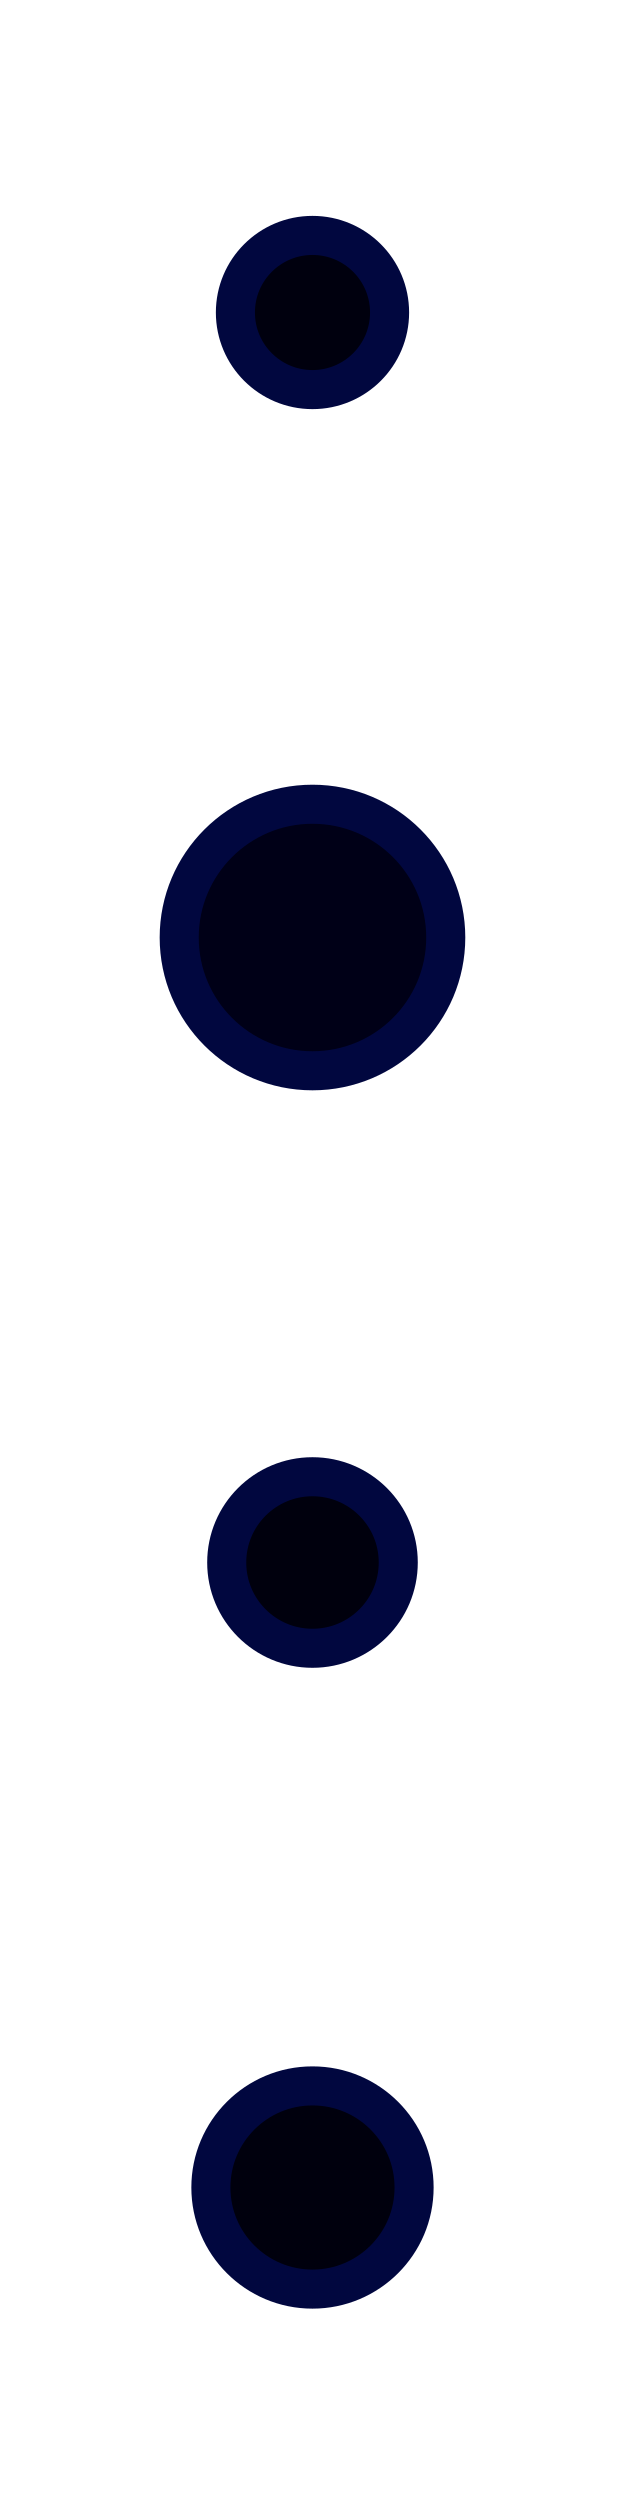
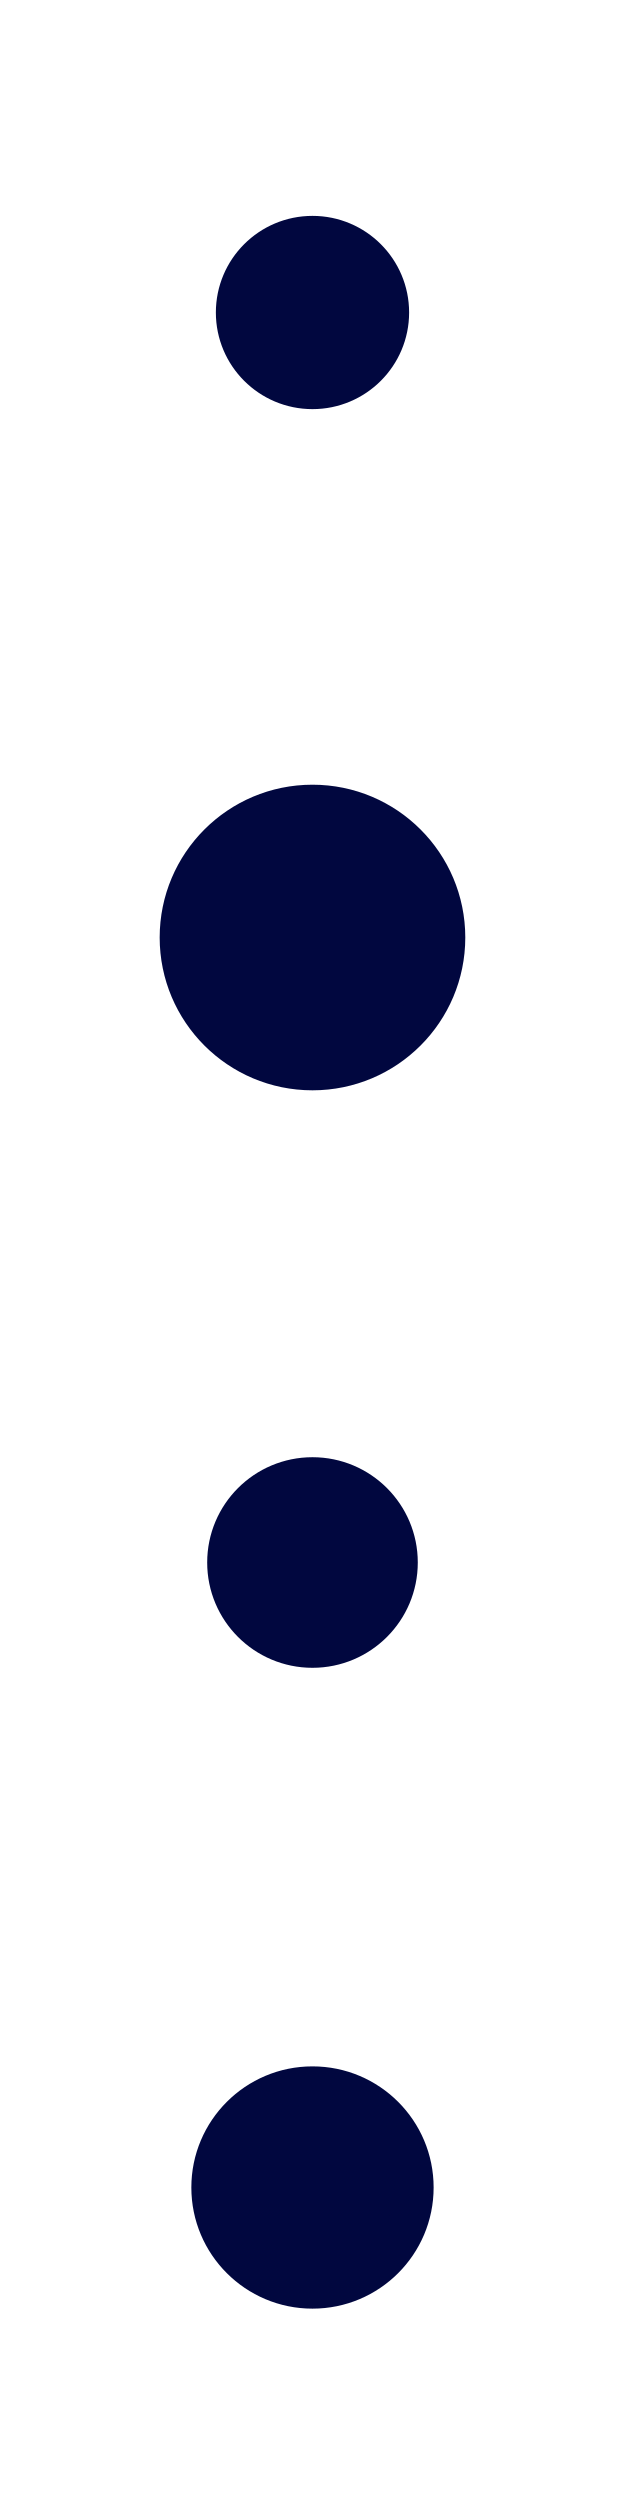
<svg xmlns="http://www.w3.org/2000/svg" xmlns:xlink="http://www.w3.org/1999/xlink" id="svg2" version="1.1" width="16" height="64">
  <defs id="defs6">
    <linearGradient y2="48" x2="64" y1="31.882" x1="64" gradientUnits="userSpaceOnUse" id="linearGradient3615" xlink:href="#linearGradient3617" />
    <linearGradient y2="48" x2="64" y1="39.058" x1="64" gradientUnits="userSpaceOnUse" id="linearGradient3743" xlink:href="#linearGradient3718" />
    <linearGradient y2="48" x2="64" y1="39.058" x1="64" gradientUnits="userSpaceOnUse" id="linearGradient3738" xlink:href="#linearGradient3718" />
    <linearGradient y2="48" x2="64" y1="39.058" x1="64" gradientUnits="userSpaceOnUse" id="linearGradient3733" xlink:href="#linearGradient3718" />
    <linearGradient y2="48" x2="64" y1="39.058" x1="64" gradientUnits="userSpaceOnUse" id="linearGradient3728" xlink:href="#linearGradient3718" />
    <linearGradient gradientUnits="userSpaceOnUse" y2="48" x2="64" y1="31.882" x1="64" id="linearGradient3724" xlink:href="#linearGradient3605" />
    <linearGradient id="linearGradient3706">
      <stop id="stop3708" offset="0" style="stop-color:#9aa3dc;stop-opacity:1;" />
      <stop id="stop3710" offset="1" style="stop-color:#9aa3dc;stop-opacity:0;" />
    </linearGradient>
    <linearGradient id="linearGradient3718">
      <stop id="stop3720" offset="0" style="stop-color:#545c9d;stop-opacity:1;" />
      <stop style="stop-color:#545c9d;stop-opacity:0.498;" offset="0.5" id="stop3603" />
      <stop id="stop3722" offset="1" style="stop-color:#545c9d;stop-opacity:0;" />
    </linearGradient>
    <linearGradient id="linearGradient3605">
      <stop style="stop-color:#545c9d;stop-opacity:1;" offset="0" id="stop3607" />
      <stop style="stop-color:#545c9d;stop-opacity:0.247;" offset="0.591" id="stop3613" />
      <stop style="stop-color:#545c9d;stop-opacity:0;" offset="1" id="stop3611" />
    </linearGradient>
    <linearGradient id="linearGradient3617">
      <stop id="stop3619" offset="0" style="stop-color:#545c9d;stop-opacity:1;" />
      <stop id="stop3621" offset="0.521" style="stop-color:#545c9d;stop-opacity:0.247;" />
      <stop id="stop3623" offset="1" style="stop-color:#545c9d;stop-opacity:0;" />
    </linearGradient>
  </defs>
-   <path style="color:#000000;fill:#00000d;fill-opacity:1;fill-rule:nonzero;stroke:#01073f;stroke-width:1.733;stroke-miterlimit:4;stroke-opacity:1;stroke-dasharray:none;marker:none;visibility:visible;display:inline;overflow:visible;enable-background:accumulate" id="path2884" d="m 12.272,8.426 a 4.506,4.506 0 1 1 -9.013,0 4.506,4.506 0 1 1 9.013,0 z" transform="matrix(0.577186,0,0,0.577186,3.517464,51.13688)" />
-   <path transform="matrix(0.4872387,0,0,0.4872387,4.216012,35.89474)" d="m 12.272,8.426 a 4.506,4.506 0 1 1 -9.013,0 4.506,4.506 0 1 1 9.013,0 z" id="path3630" style="color:#000000;fill:#00000d;fill-opacity:1;fill-rule:nonzero;stroke:#01073f;stroke-width:2.052;stroke-miterlimit:4;stroke-opacity:1;stroke-dasharray:none;marker:none;visibility:visible;display:inline;overflow:visible;enable-background:accumulate" />
-   <path style="color:#000000;fill:#000017;fill-opacity:1;fill-rule:nonzero;stroke:#01073f;stroke-width:1.321;stroke-miterlimit:4;stroke-opacity:1;stroke-dasharray:none;marker:none;visibility:visible;display:inline;overflow:visible;enable-background:accumulate" id="path3632" d="m 12.272,8.426 a 4.506,4.506 0 1 1 -9.013,0 4.506,4.506 0 1 1 9.013,0 z" transform="matrix(0.7570805,0,0,0.7570805,2.120369,17.62117)" />
-   <path transform="matrix(0.4379141,0,0,0.4379141,4.599076,4.310325)" d="m 12.272,8.426 a 4.506,4.506 0 1 1 -9.013,0 4.506,4.506 0 1 1 9.013,0 z" id="path3634" style="color:#000000;fill:#00000e;fill-opacity:1;fill-rule:nonzero;stroke:#01073f;stroke-width:2.284;stroke-miterlimit:4;stroke-opacity:1;stroke-dasharray:none;marker:none;visibility:visible;display:inline;overflow:visible;enable-background:accumulate" />
+   <path style="color:#000000;fill:#01073f;fill-opacity:1;fill-rule:nonzero;stroke:#01073f;stroke-width:1.733;stroke-miterlimit:4;stroke-opacity:1;stroke-dasharray:none;marker:none;visibility:visible;display:inline;overflow:visible;enable-background:accumulate" id="path2884" d="m 12.272,8.426 a 4.506,4.506 0 1 1 -9.013,0 4.506,4.506 0 1 1 9.013,0 z" transform="matrix(0.577186,0,0,0.577186,3.517464,51.13688)" />
+   <path transform="matrix(0.4872387,0,0,0.4872387,4.216012,35.89474)" d="m 12.272,8.426 a 4.506,4.506 0 1 1 -9.013,0 4.506,4.506 0 1 1 9.013,0 z" id="path3630" style="color:#000000;fill:#01073f;fill-opacity:1;fill-rule:nonzero;stroke:#01073f;stroke-width:2.052;stroke-miterlimit:4;stroke-opacity:1;stroke-dasharray:none;marker:none;visibility:visible;display:inline;overflow:visible;enable-background:accumulate" />
+   <path style="color:#000000;fill:#01073f;fill-opacity:1;fill-rule:nonzero;stroke:#01073f;stroke-width:1.321;stroke-miterlimit:4;stroke-opacity:1;stroke-dasharray:none;marker:none;visibility:visible;display:inline;overflow:visible;enable-background:accumulate" id="path3632" d="m 12.272,8.426 a 4.506,4.506 0 1 1 -9.013,0 4.506,4.506 0 1 1 9.013,0 z" transform="matrix(0.7570805,0,0,0.7570805,2.120369,17.62117)" />
+   <path transform="matrix(0.4379141,0,0,0.4379141,4.599076,4.310325)" d="m 12.272,8.426 a 4.506,4.506 0 1 1 -9.013,0 4.506,4.506 0 1 1 9.013,0 z" id="path3634" style="color:#000000;fill:#01073f;fill-opacity:1;fill-rule:nonzero;stroke:#01073f;stroke-width:2.284;stroke-miterlimit:4;stroke-opacity:1;stroke-dasharray:none;marker:none;visibility:visible;display:inline;overflow:visible;enable-background:accumulate" />
</svg>
